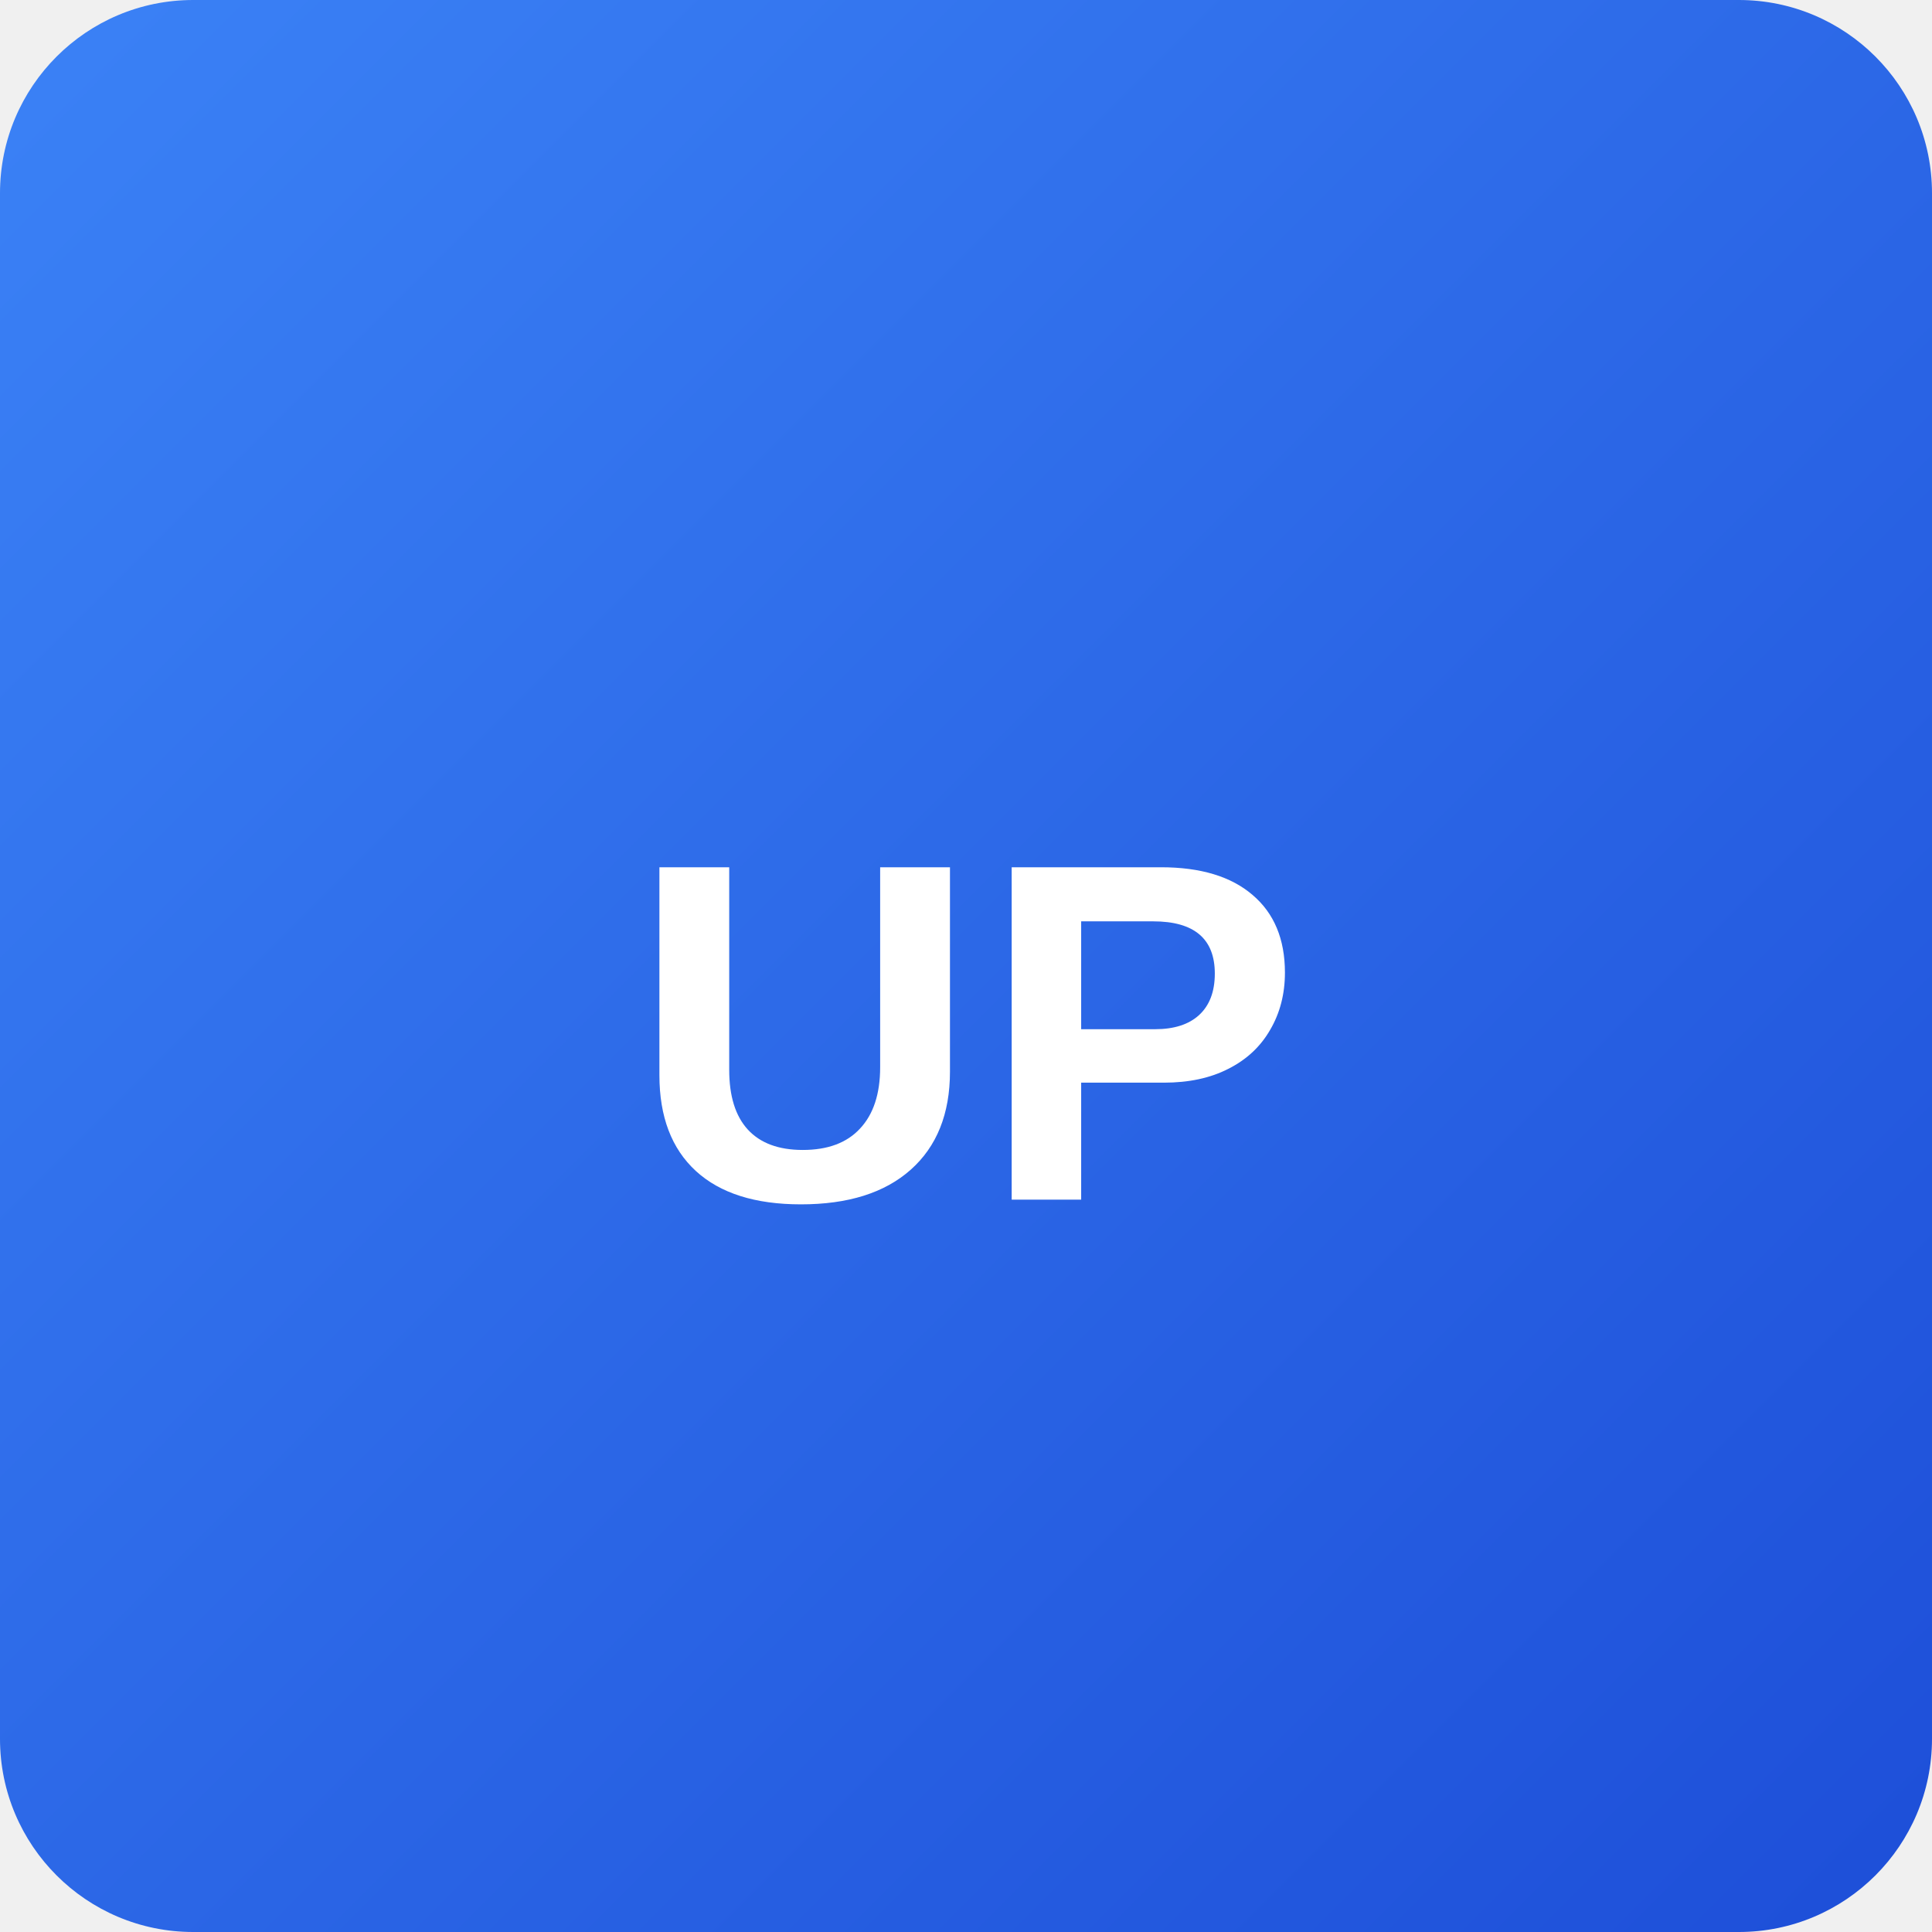
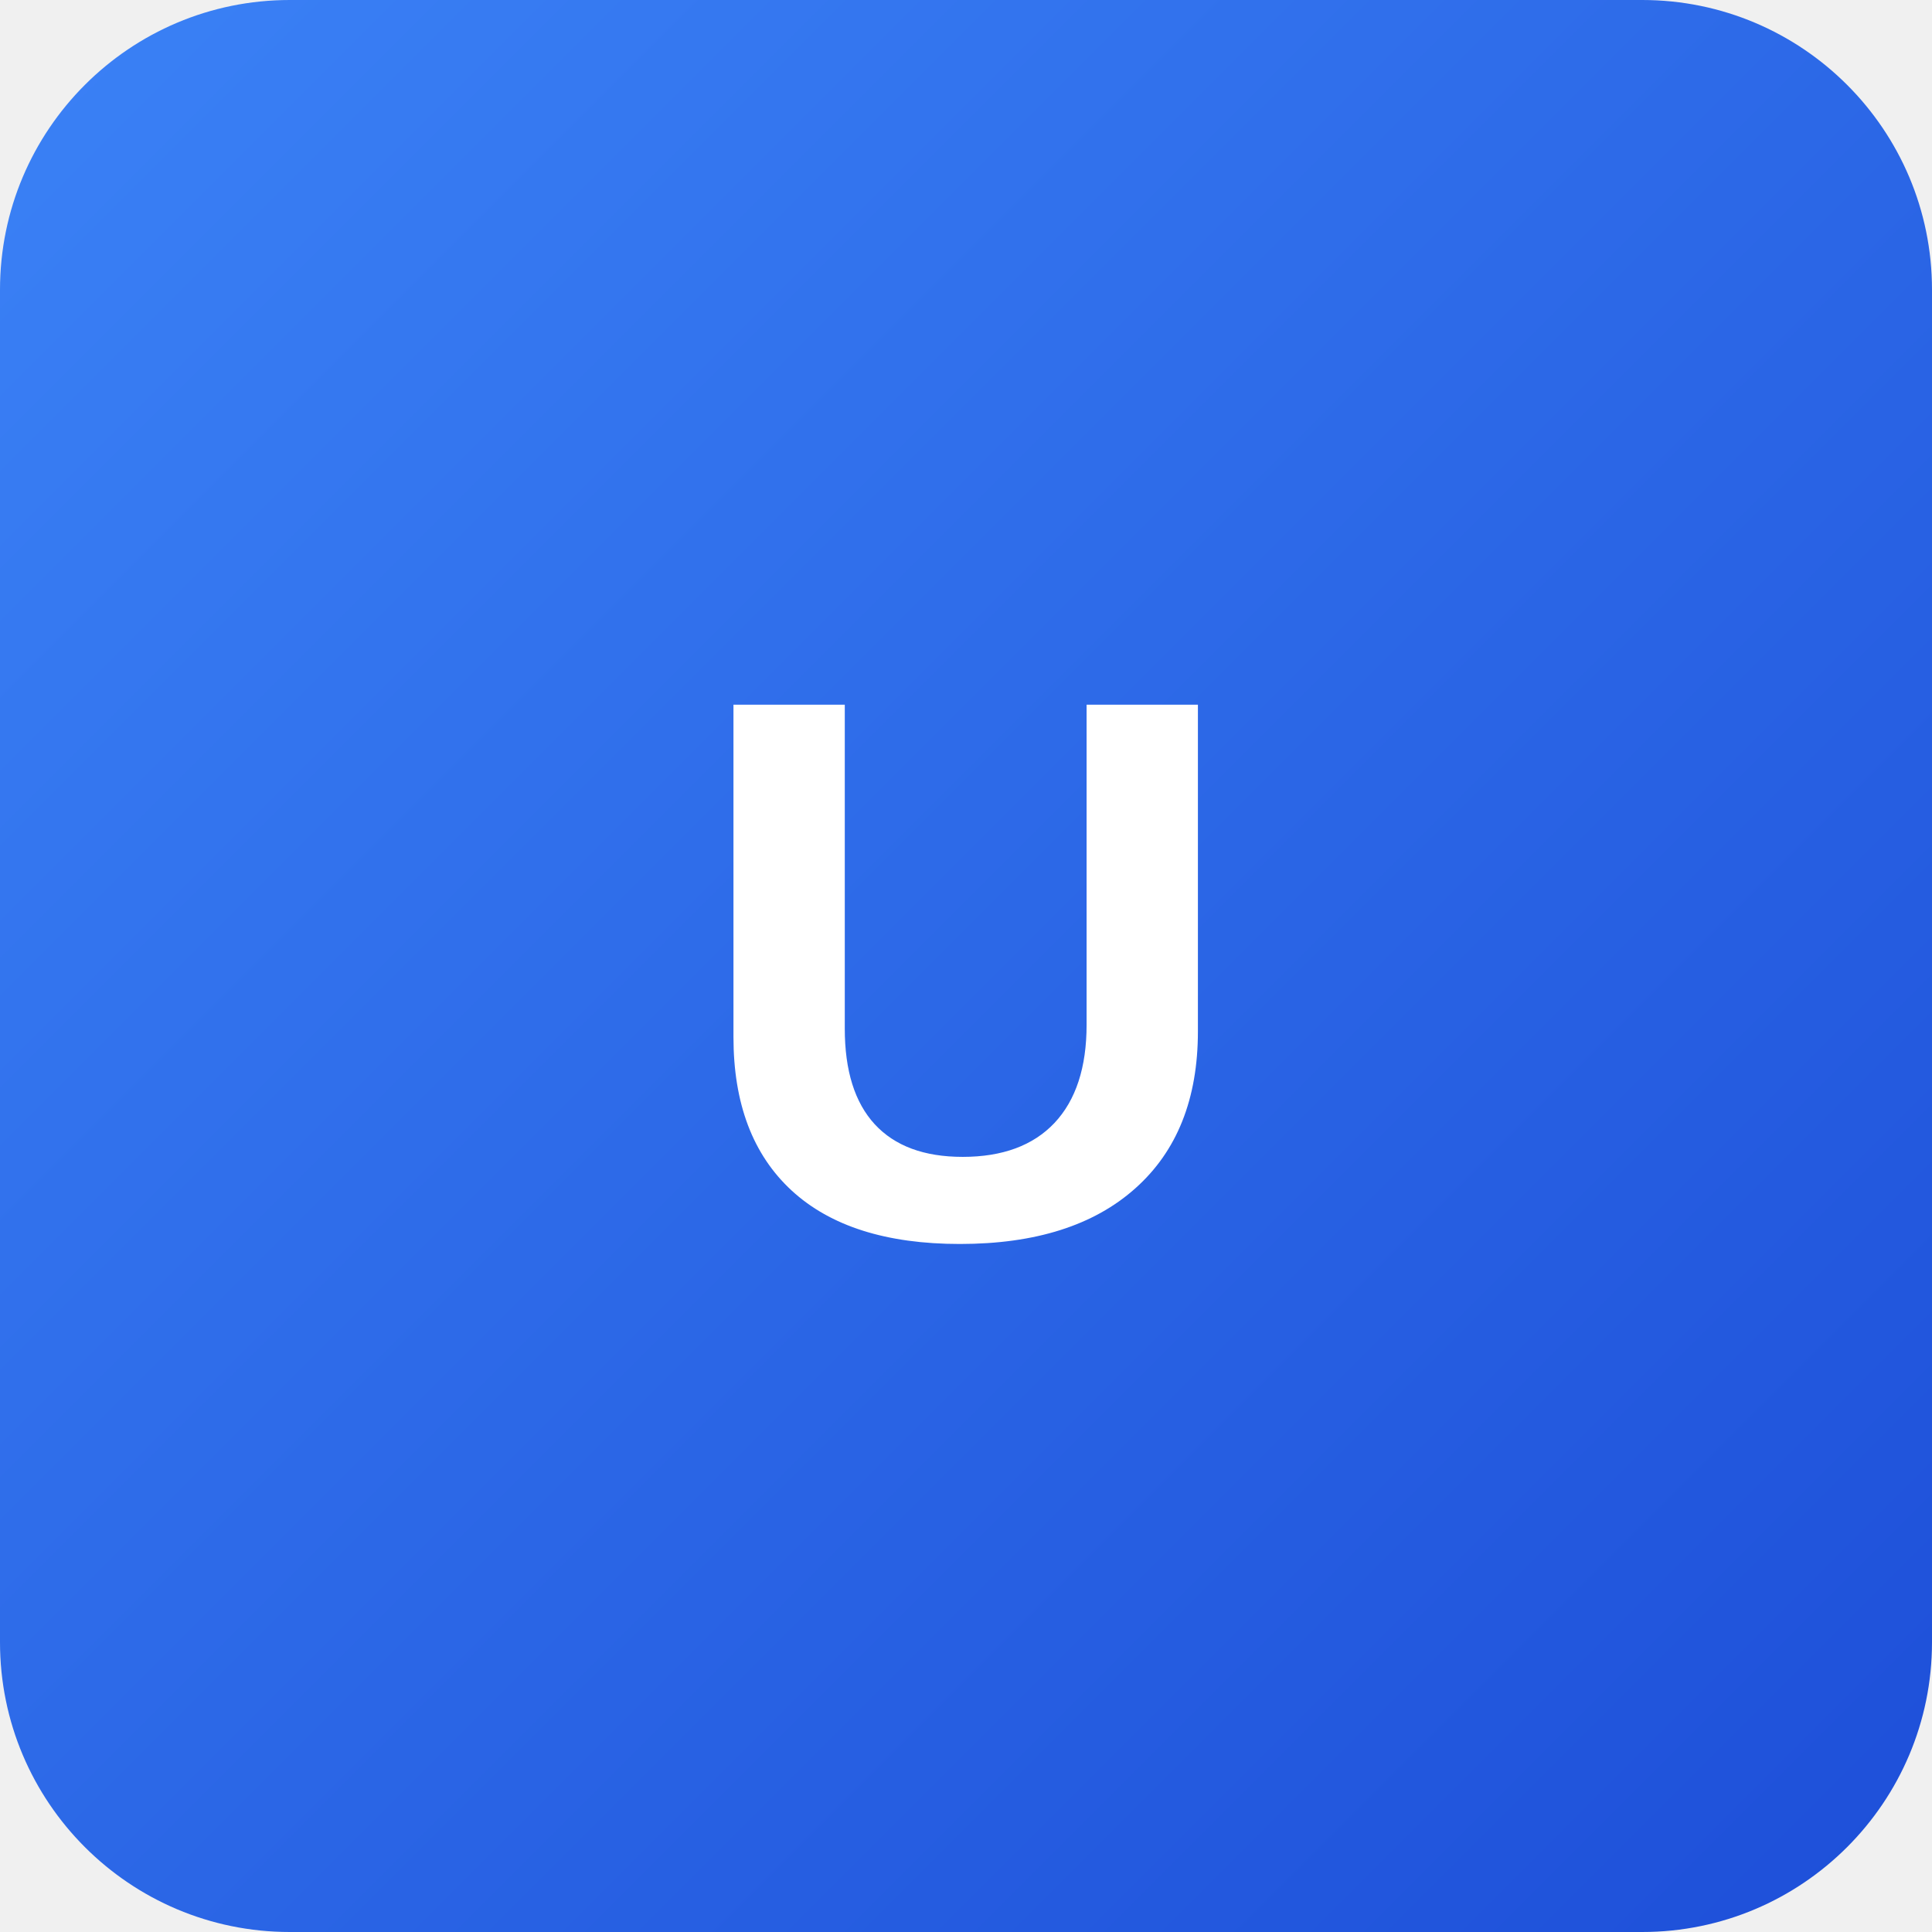
<svg xmlns="http://www.w3.org/2000/svg" width="96" height="96">
  <defs>
-     <linearGradient id="grad" x1="0%" y1="0%" x2="100%" y2="100%">
+     <linearGradient id="grad96" x1="0%" y1="0%" x2="100%" y2="100%">
      <stop offset="0%" style="stop-color:#3b82f6;stop-opacity:1" />
      <stop offset="100%" style="stop-color:#1d4ed8;stop-opacity:1" />
    </linearGradient>
  </defs>
-   <rect width="96" height="96" fill="url(#grad)" rx="9.6" />
-   <text x="50%" y="55%" font-family="Arial, sans-serif" font-size="24" font-weight="bold" fill="white" text-anchor="middle" dominant-baseline="middle">UP</text>
+   <rect width="100%" height="100%" fill="url(#grad96)" rx="14.4" />
+   <text x="50%" y="50%" text-anchor="middle" dy="0.35em" fill="white" font-family="Arial, sans-serif" font-size="38.4" font-weight="bold">U</text>
</svg>
